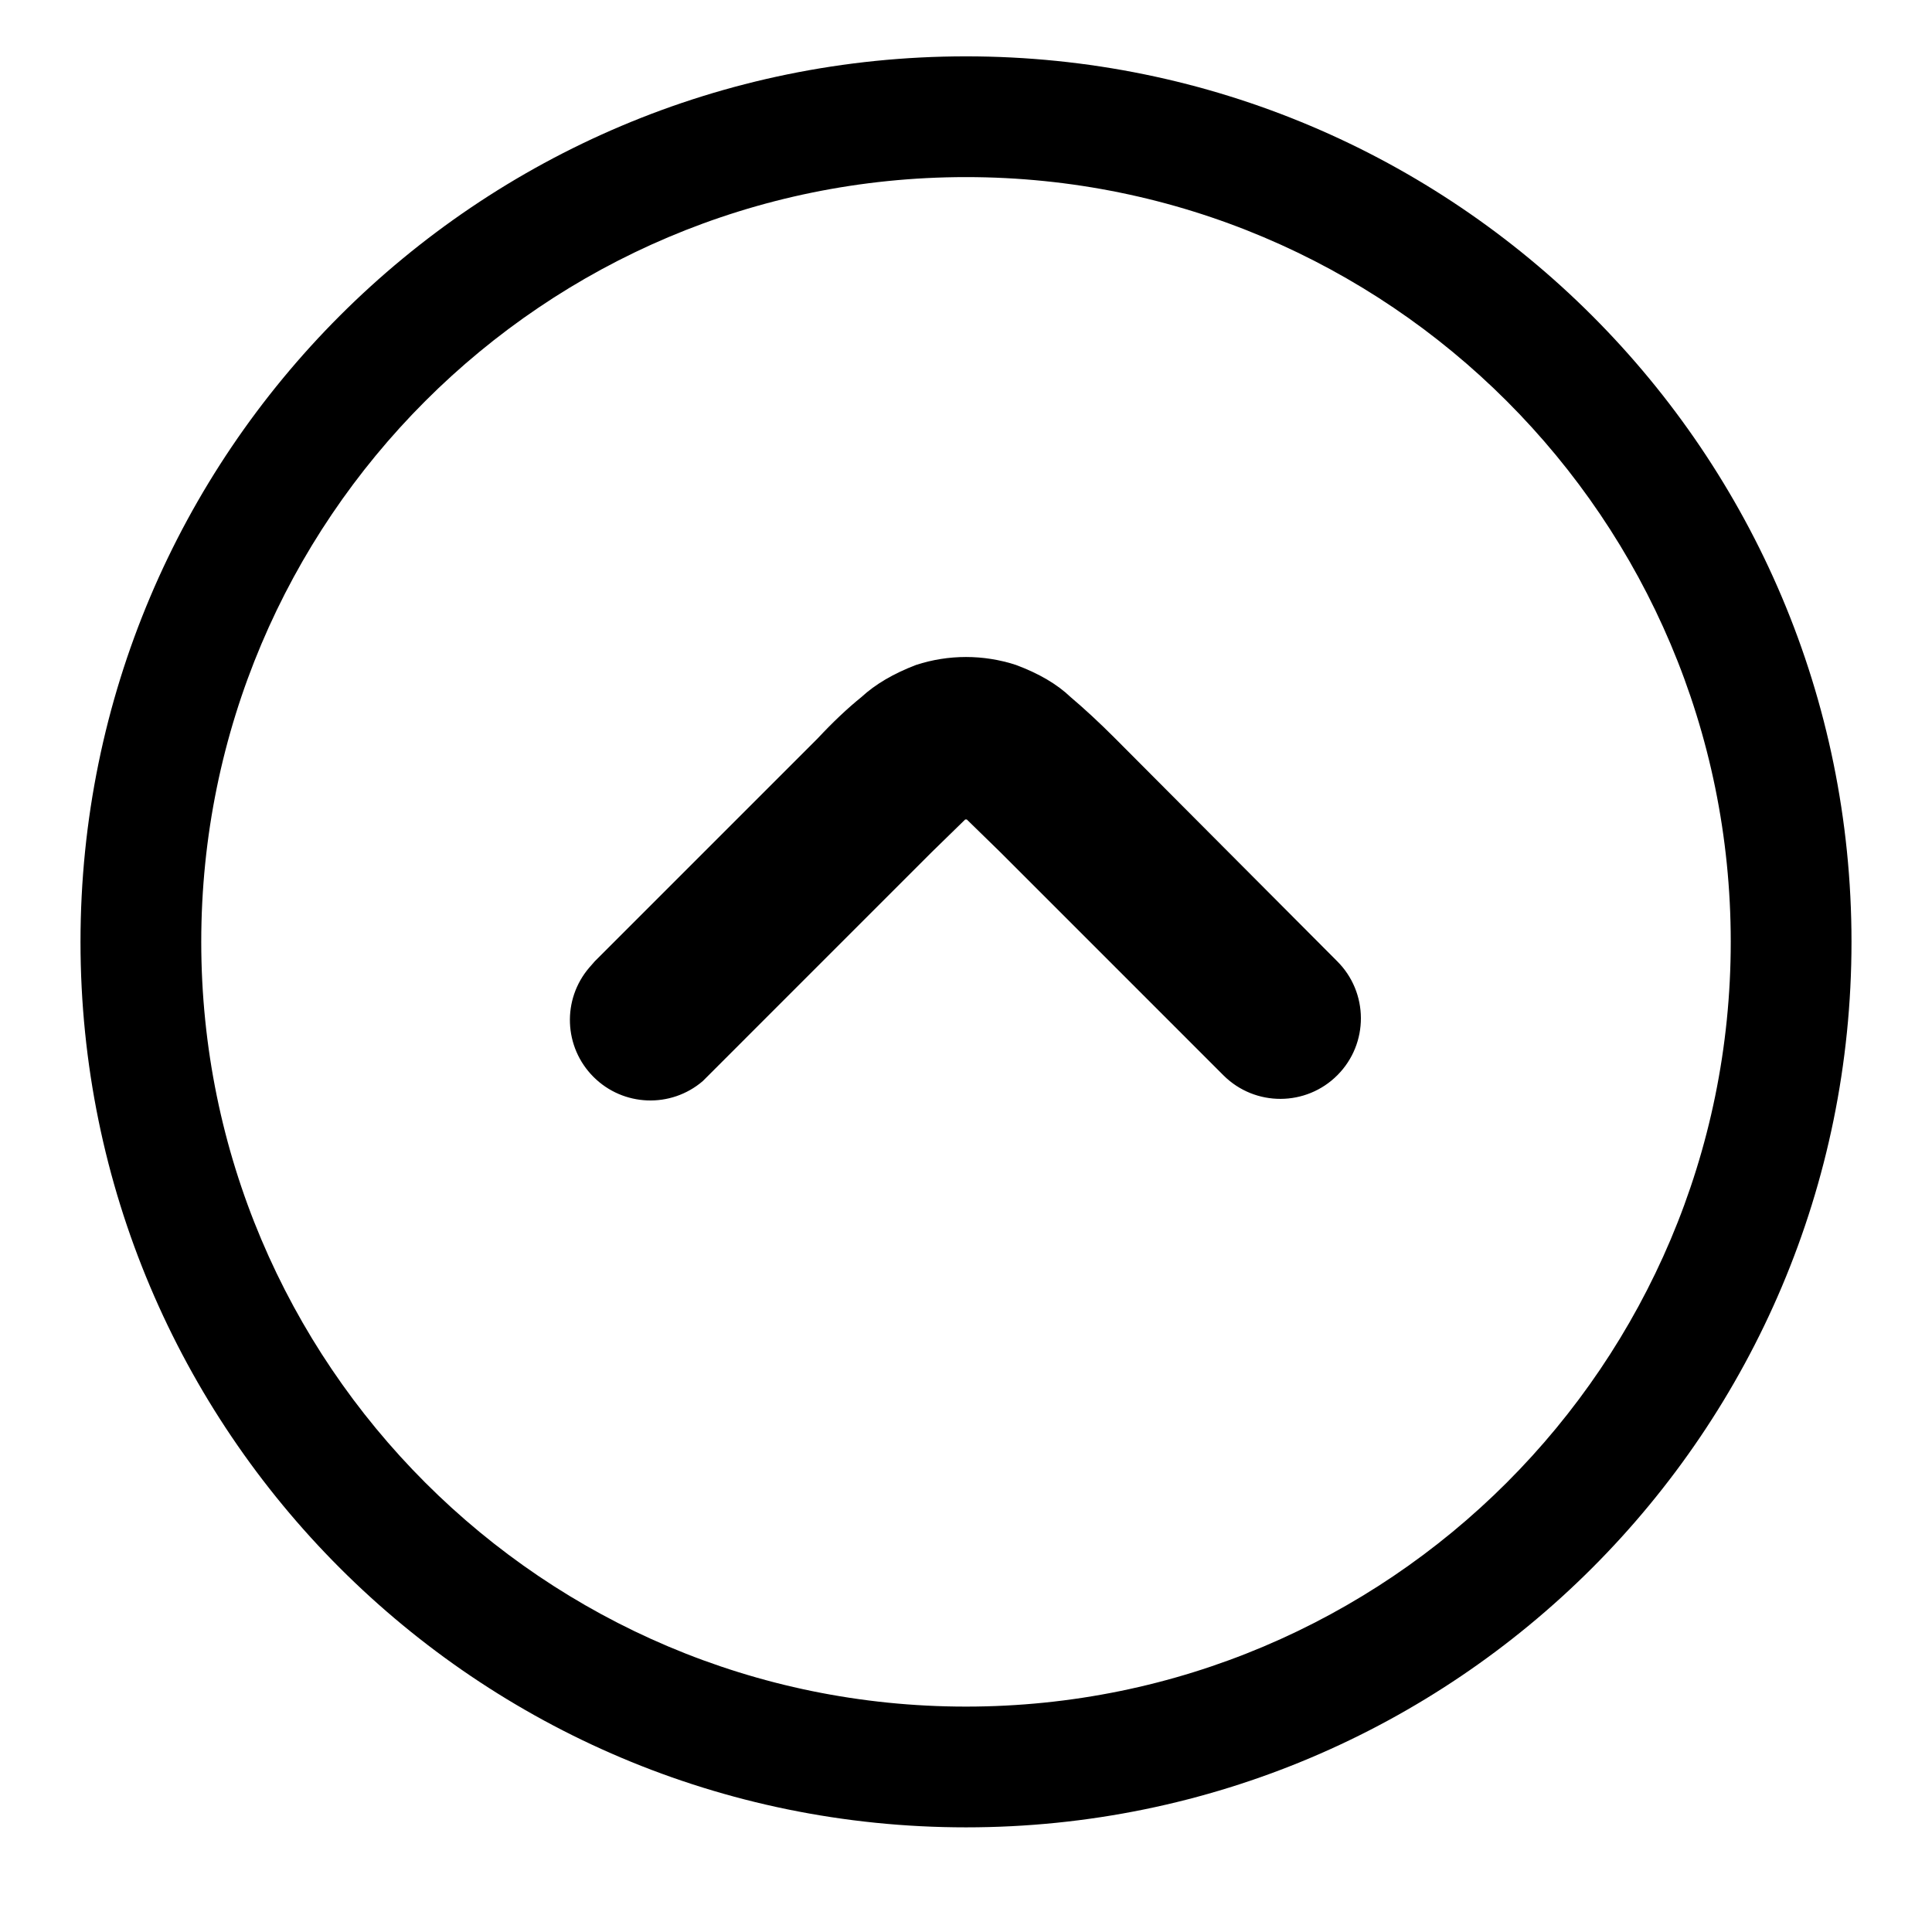
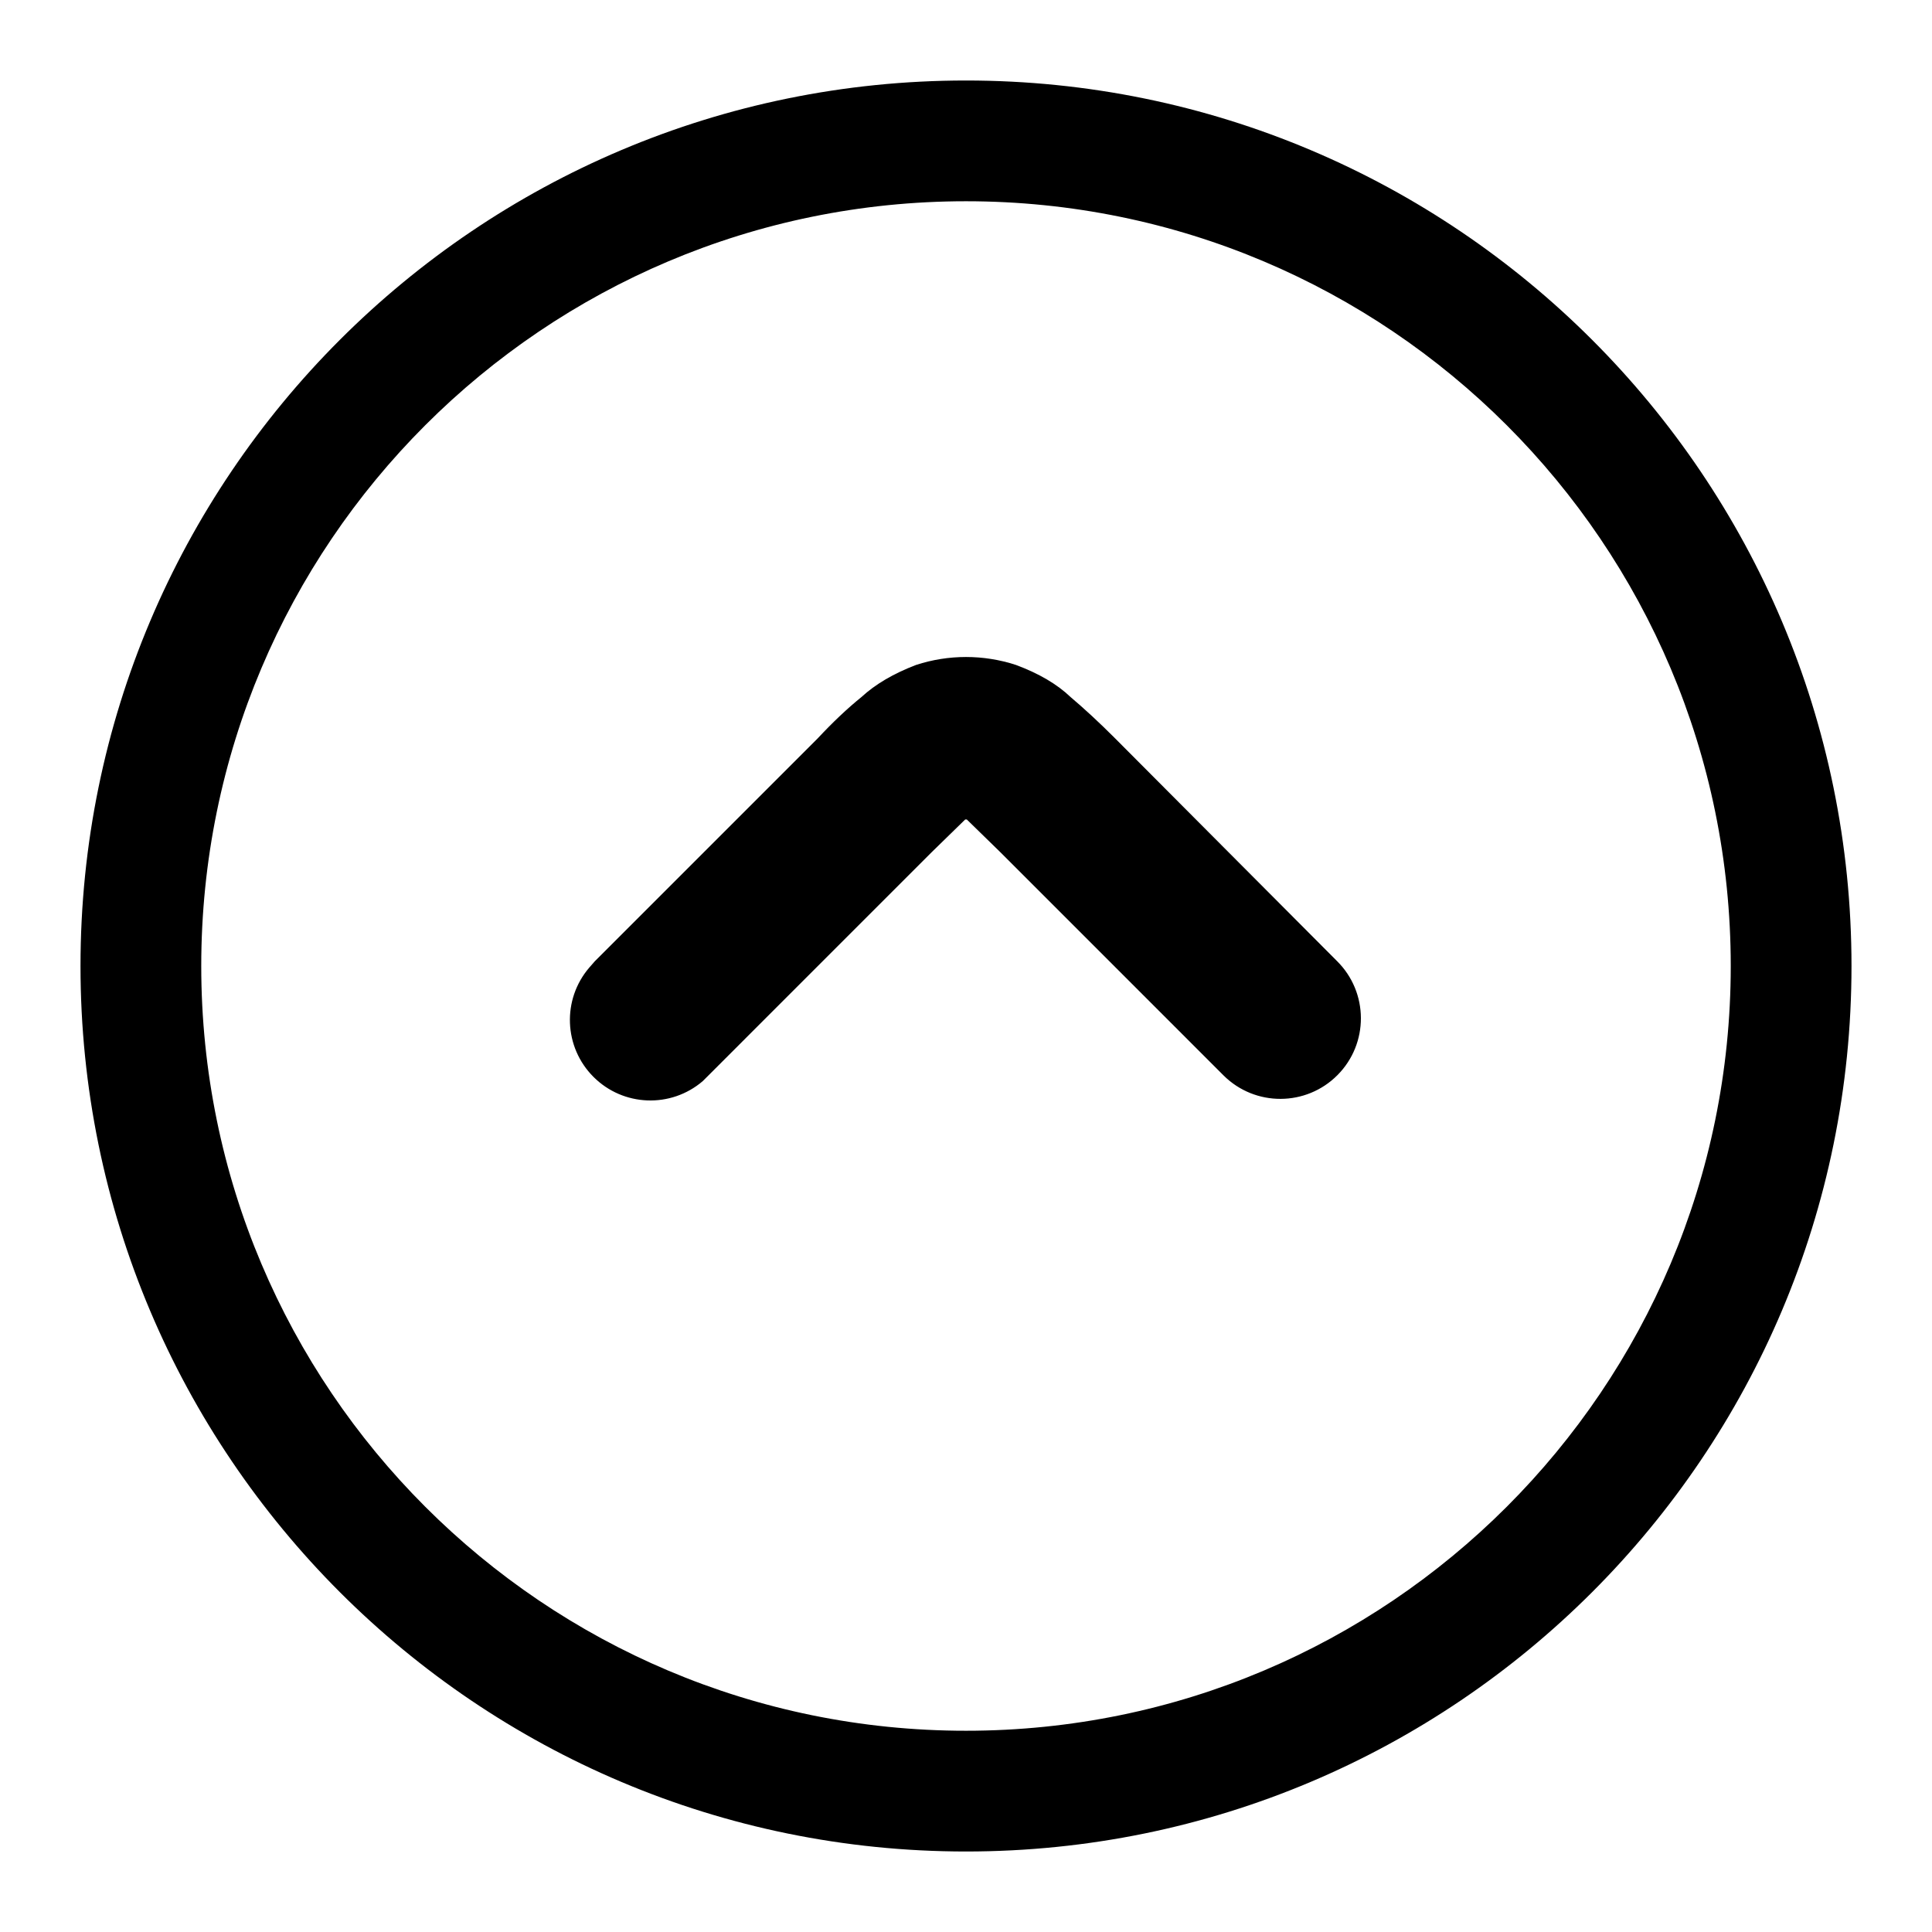
<svg xmlns="http://www.w3.org/2000/svg" viewBox="0 0 24 24" width="24" height="24">
  <path d="M11.38 8.26a2 2 0 0 1 1.24 0q.43.16.68.4.26.22.54.5l2.77 2.78a1 1 0 0 1-1.41 1.42l-2.78-2.78-.41-.4h-.02l-.41.4-2.78 2.78-.07.07a1 1 0 0 1-1.41-1.41l.07-.08 2.77-2.77q.28-.3.54-.51.26-.24.68-.4" />
-   <path fill-rule="evenodd" d="M12 .7a11 11 0 1 1 0 22 11 11 0 0 1 0-22m0 1.5a9.5 9.5 0 1 0 0 19 9.5 9.5 0 0 0 0-19" clip-rule="evenodd" />
+   <path fill-rule="evenodd" d="M12 1A11 11 0 1 1 12 23A11 11 0 0 1 12 1M12 2.5A9.5 9.5 0 1 0 12 21.5A9.5 9.5 0 0 0 12 2.5" clip-rule="evenodd" />
</svg>
